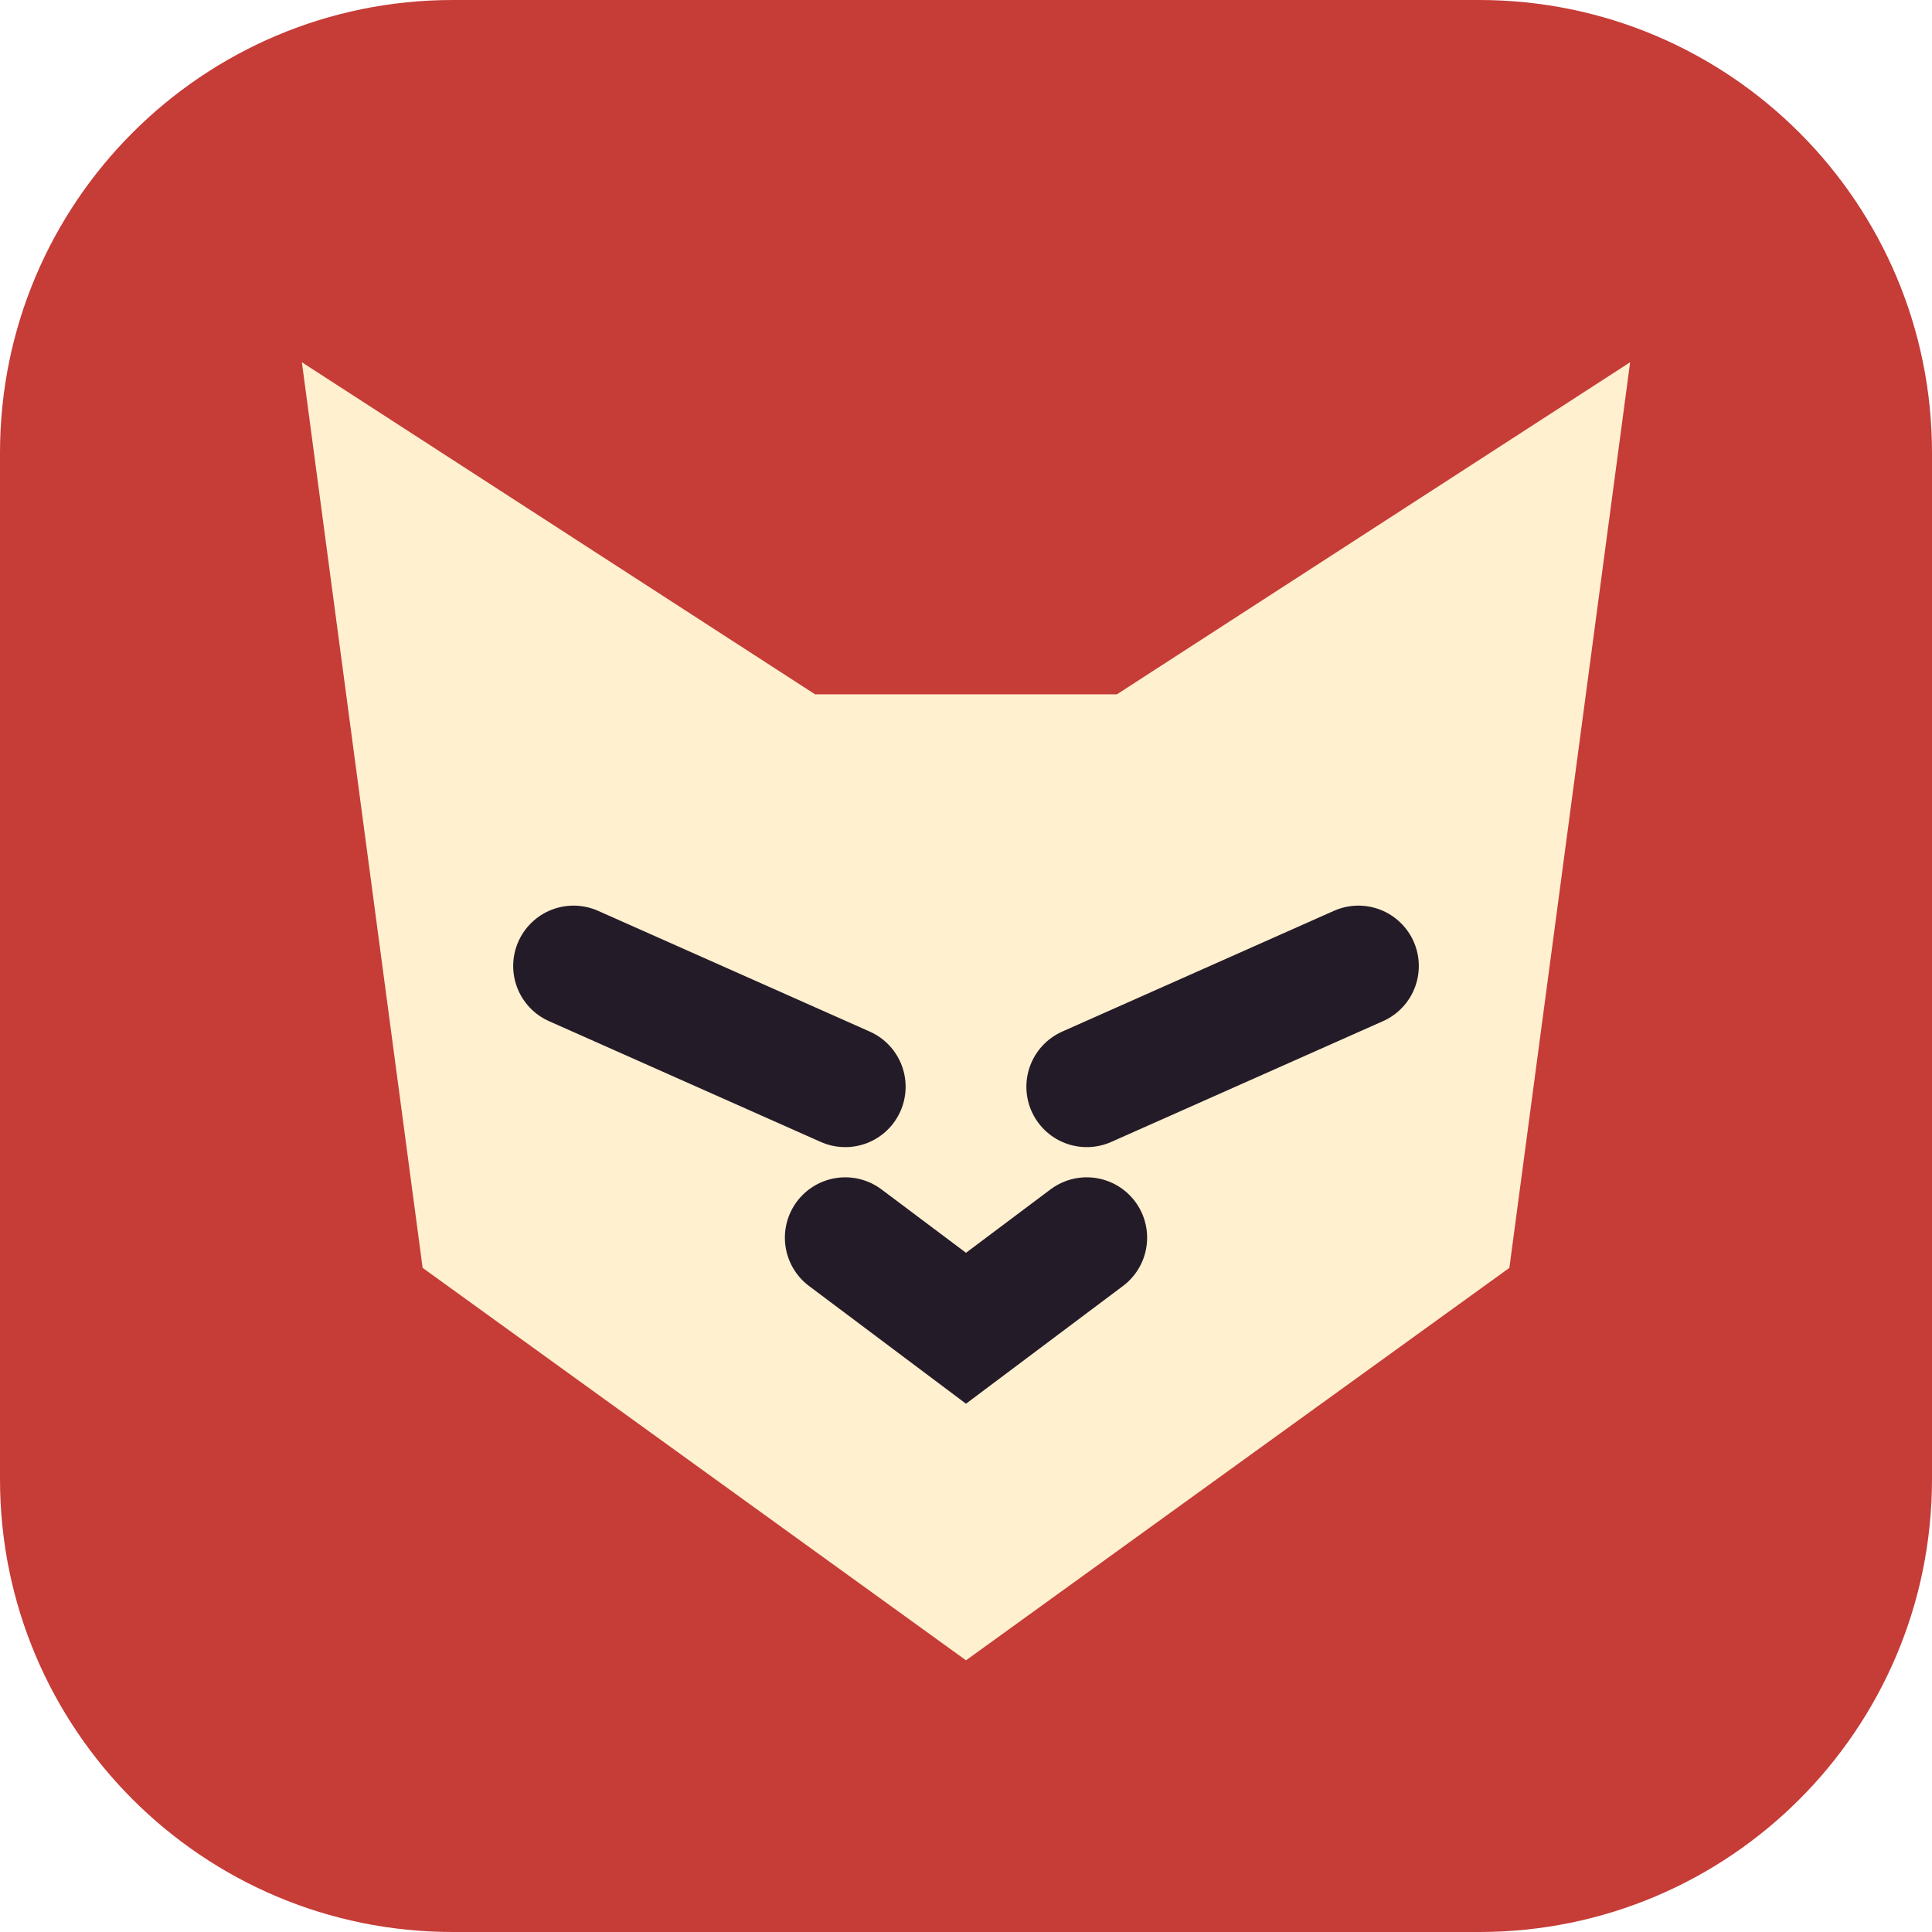
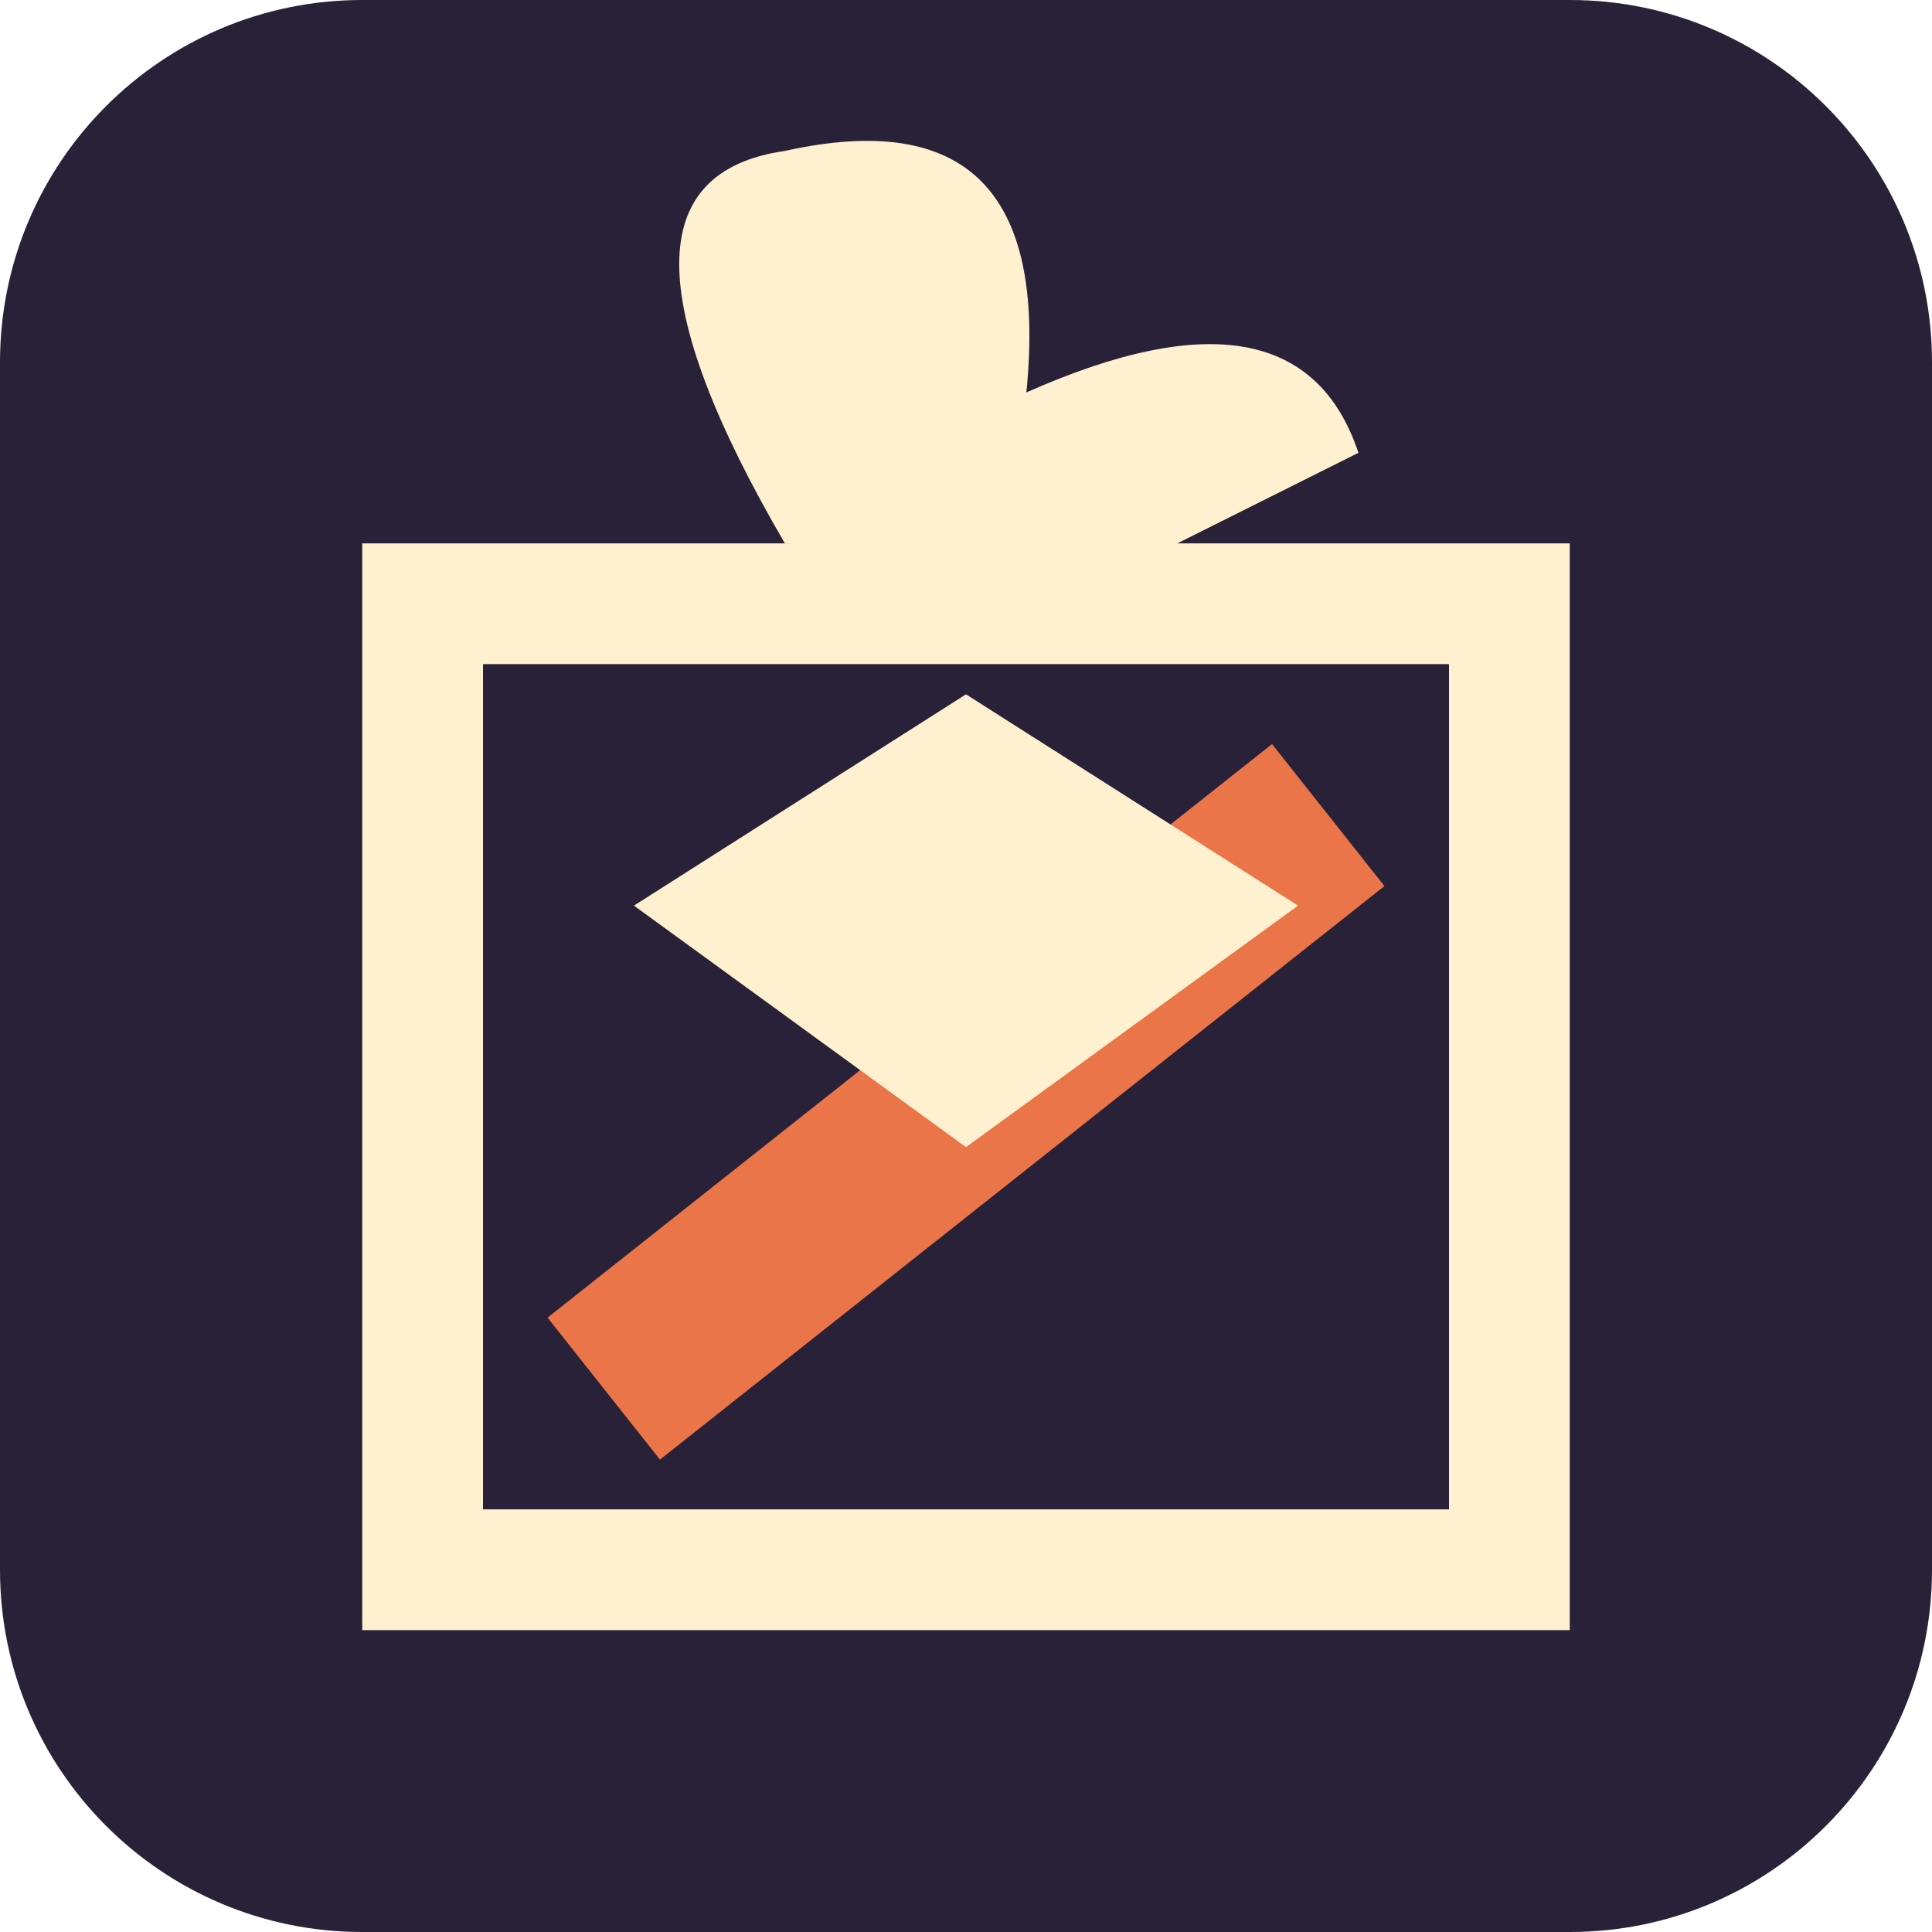
<svg xmlns="http://www.w3.org/2000/svg" viewBox="0 0 64 64">
-   <rect width="64" height="64" rx="15" fill="#c63c37" />
-   <path d="m10 12 17 11h10l17-11-4 30-18 13-18-13Z" fill="#fff0cf" />
-   <path d="m19 32 9 4m8 0 9-4m-17 9 4 3 4-3" fill="none" stroke="#241b29" stroke-width="4" stroke-linecap="round" />
+   <rect width="64" height="64" rx="12" fill="#282137" />
+   <path d="M14 20h36v32H14Z" fill="none" stroke="#fff0cf" stroke-width="4" />
+   <path d="M26 18q-7-12 0-13 9-2 8 8 9-4 11 2l-8 4" fill="#fff0cf" />
+   <path d="m20 46 24-19" stroke="#e97548" stroke-width="6" />
+   <path d="m21 30 11-7 11 7-11 8Z" fill="#fff0cf" />
</svg>
